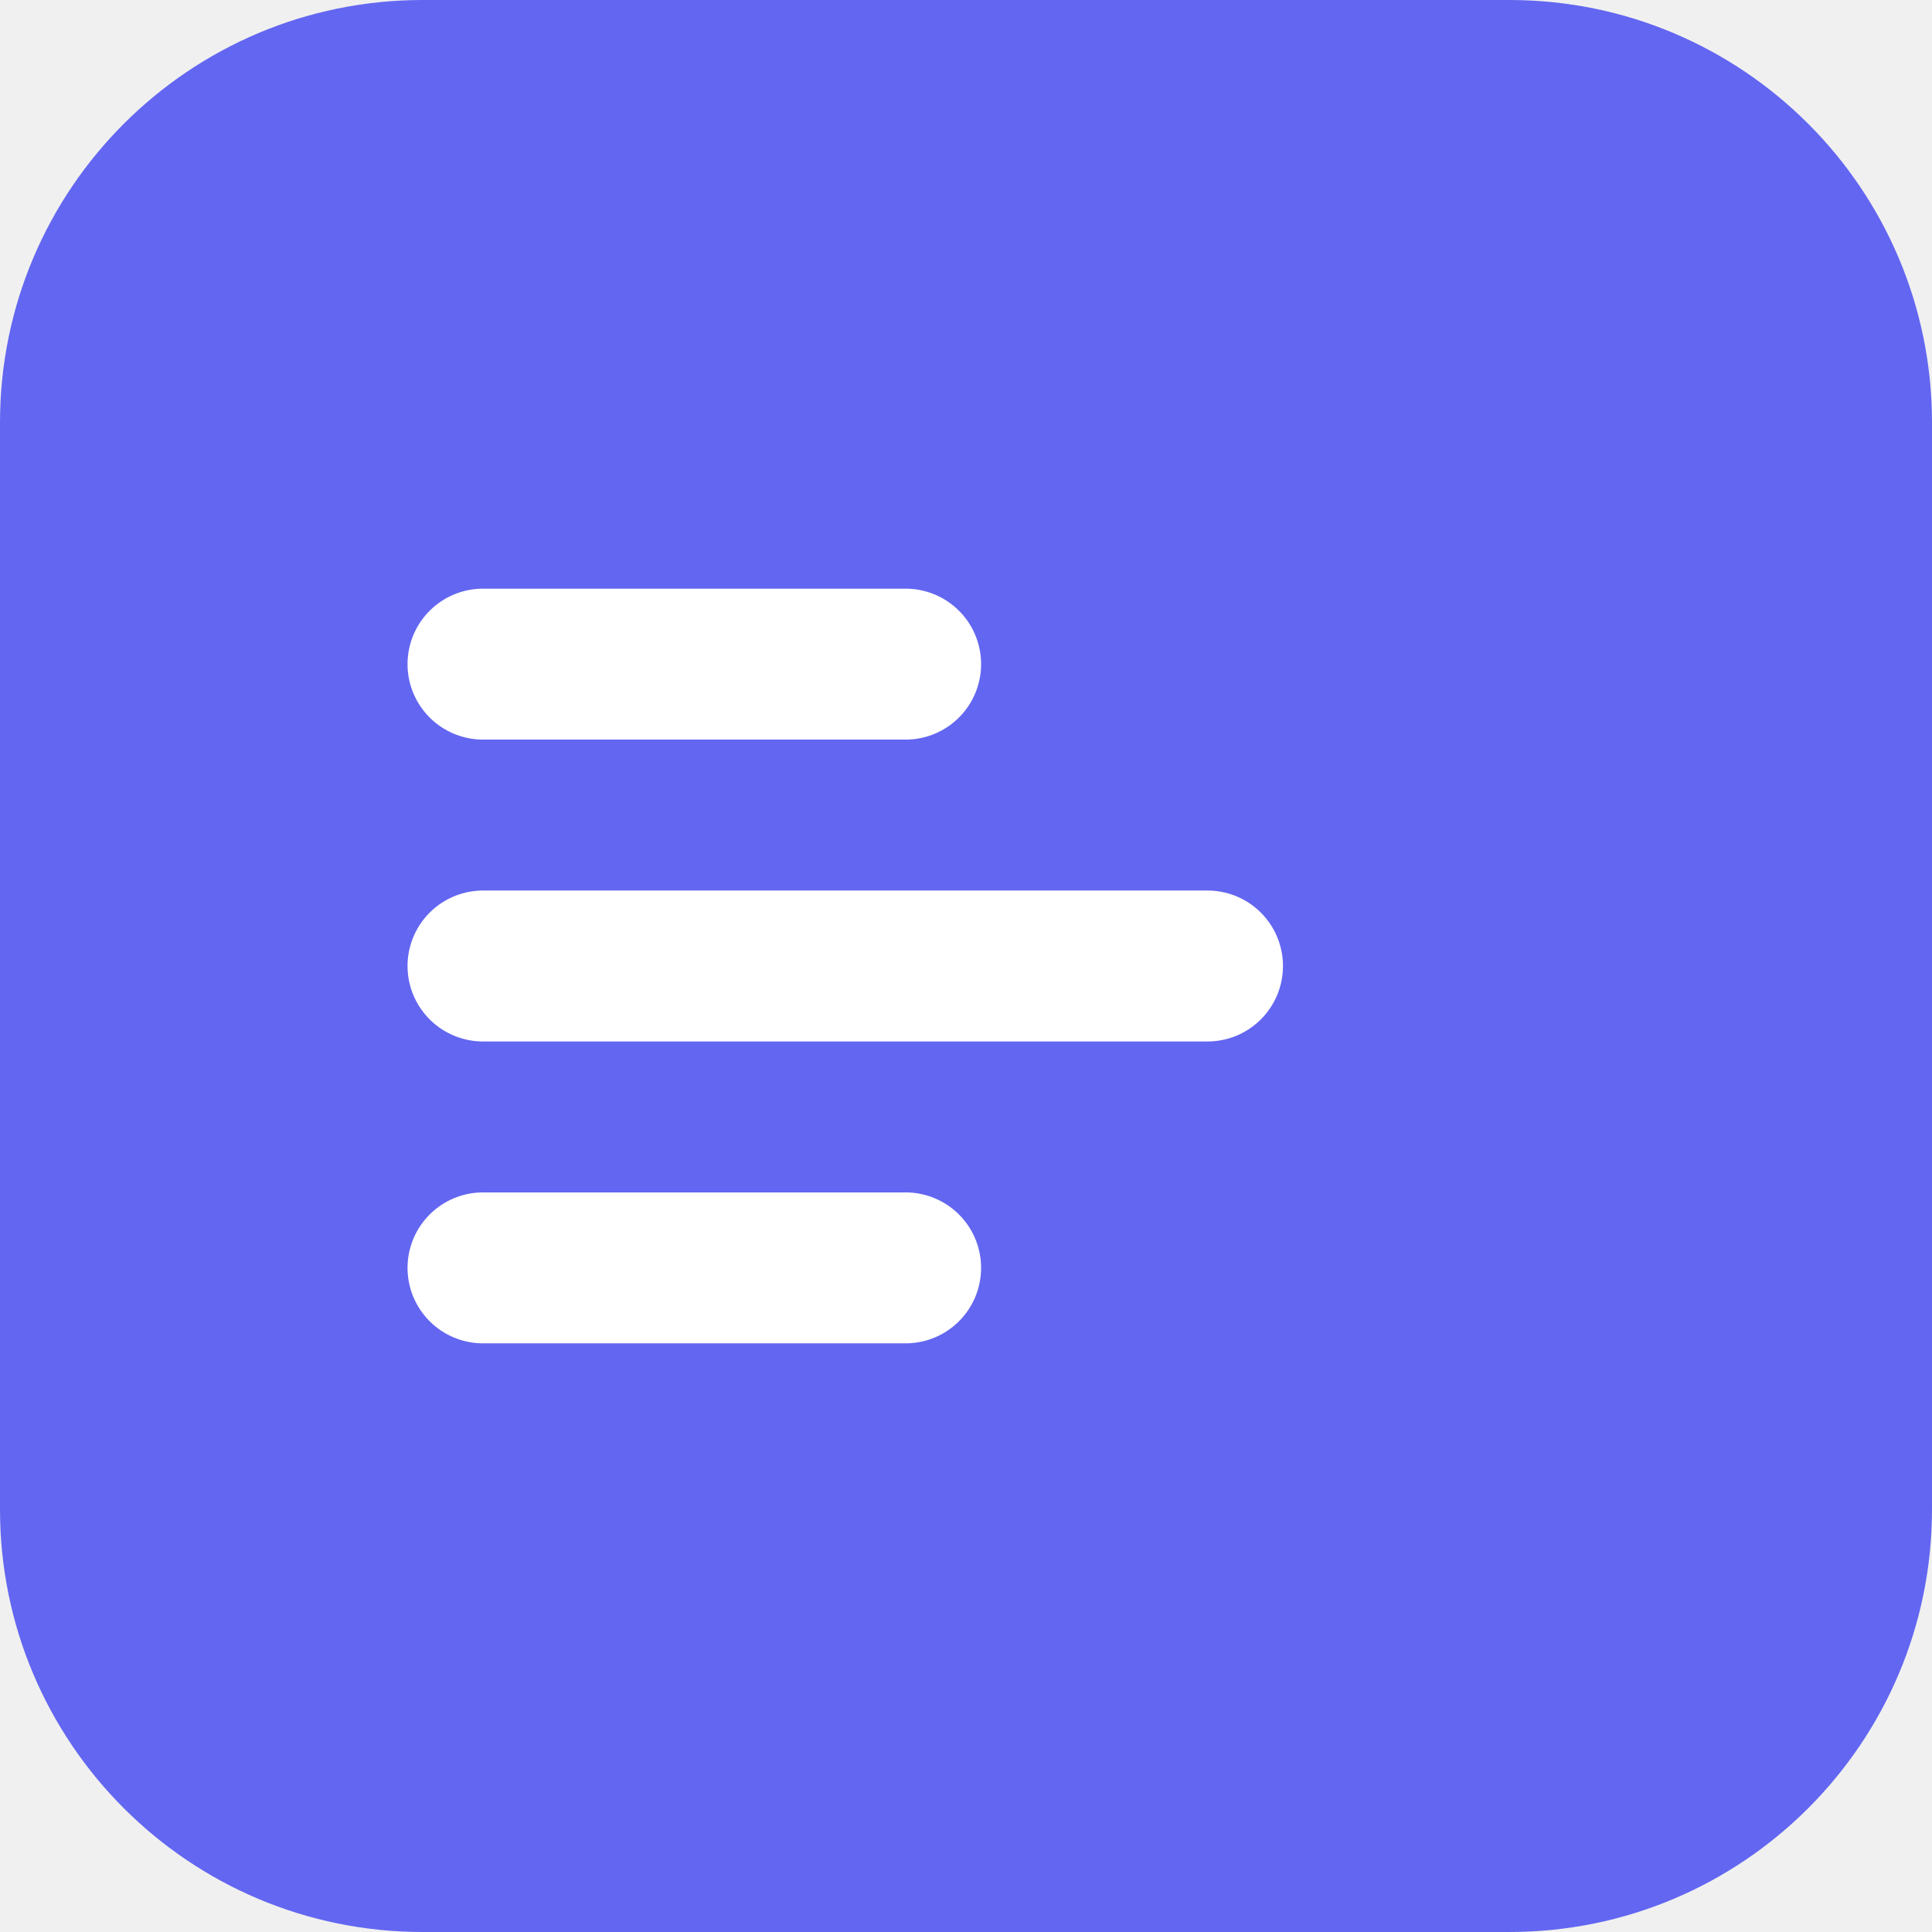
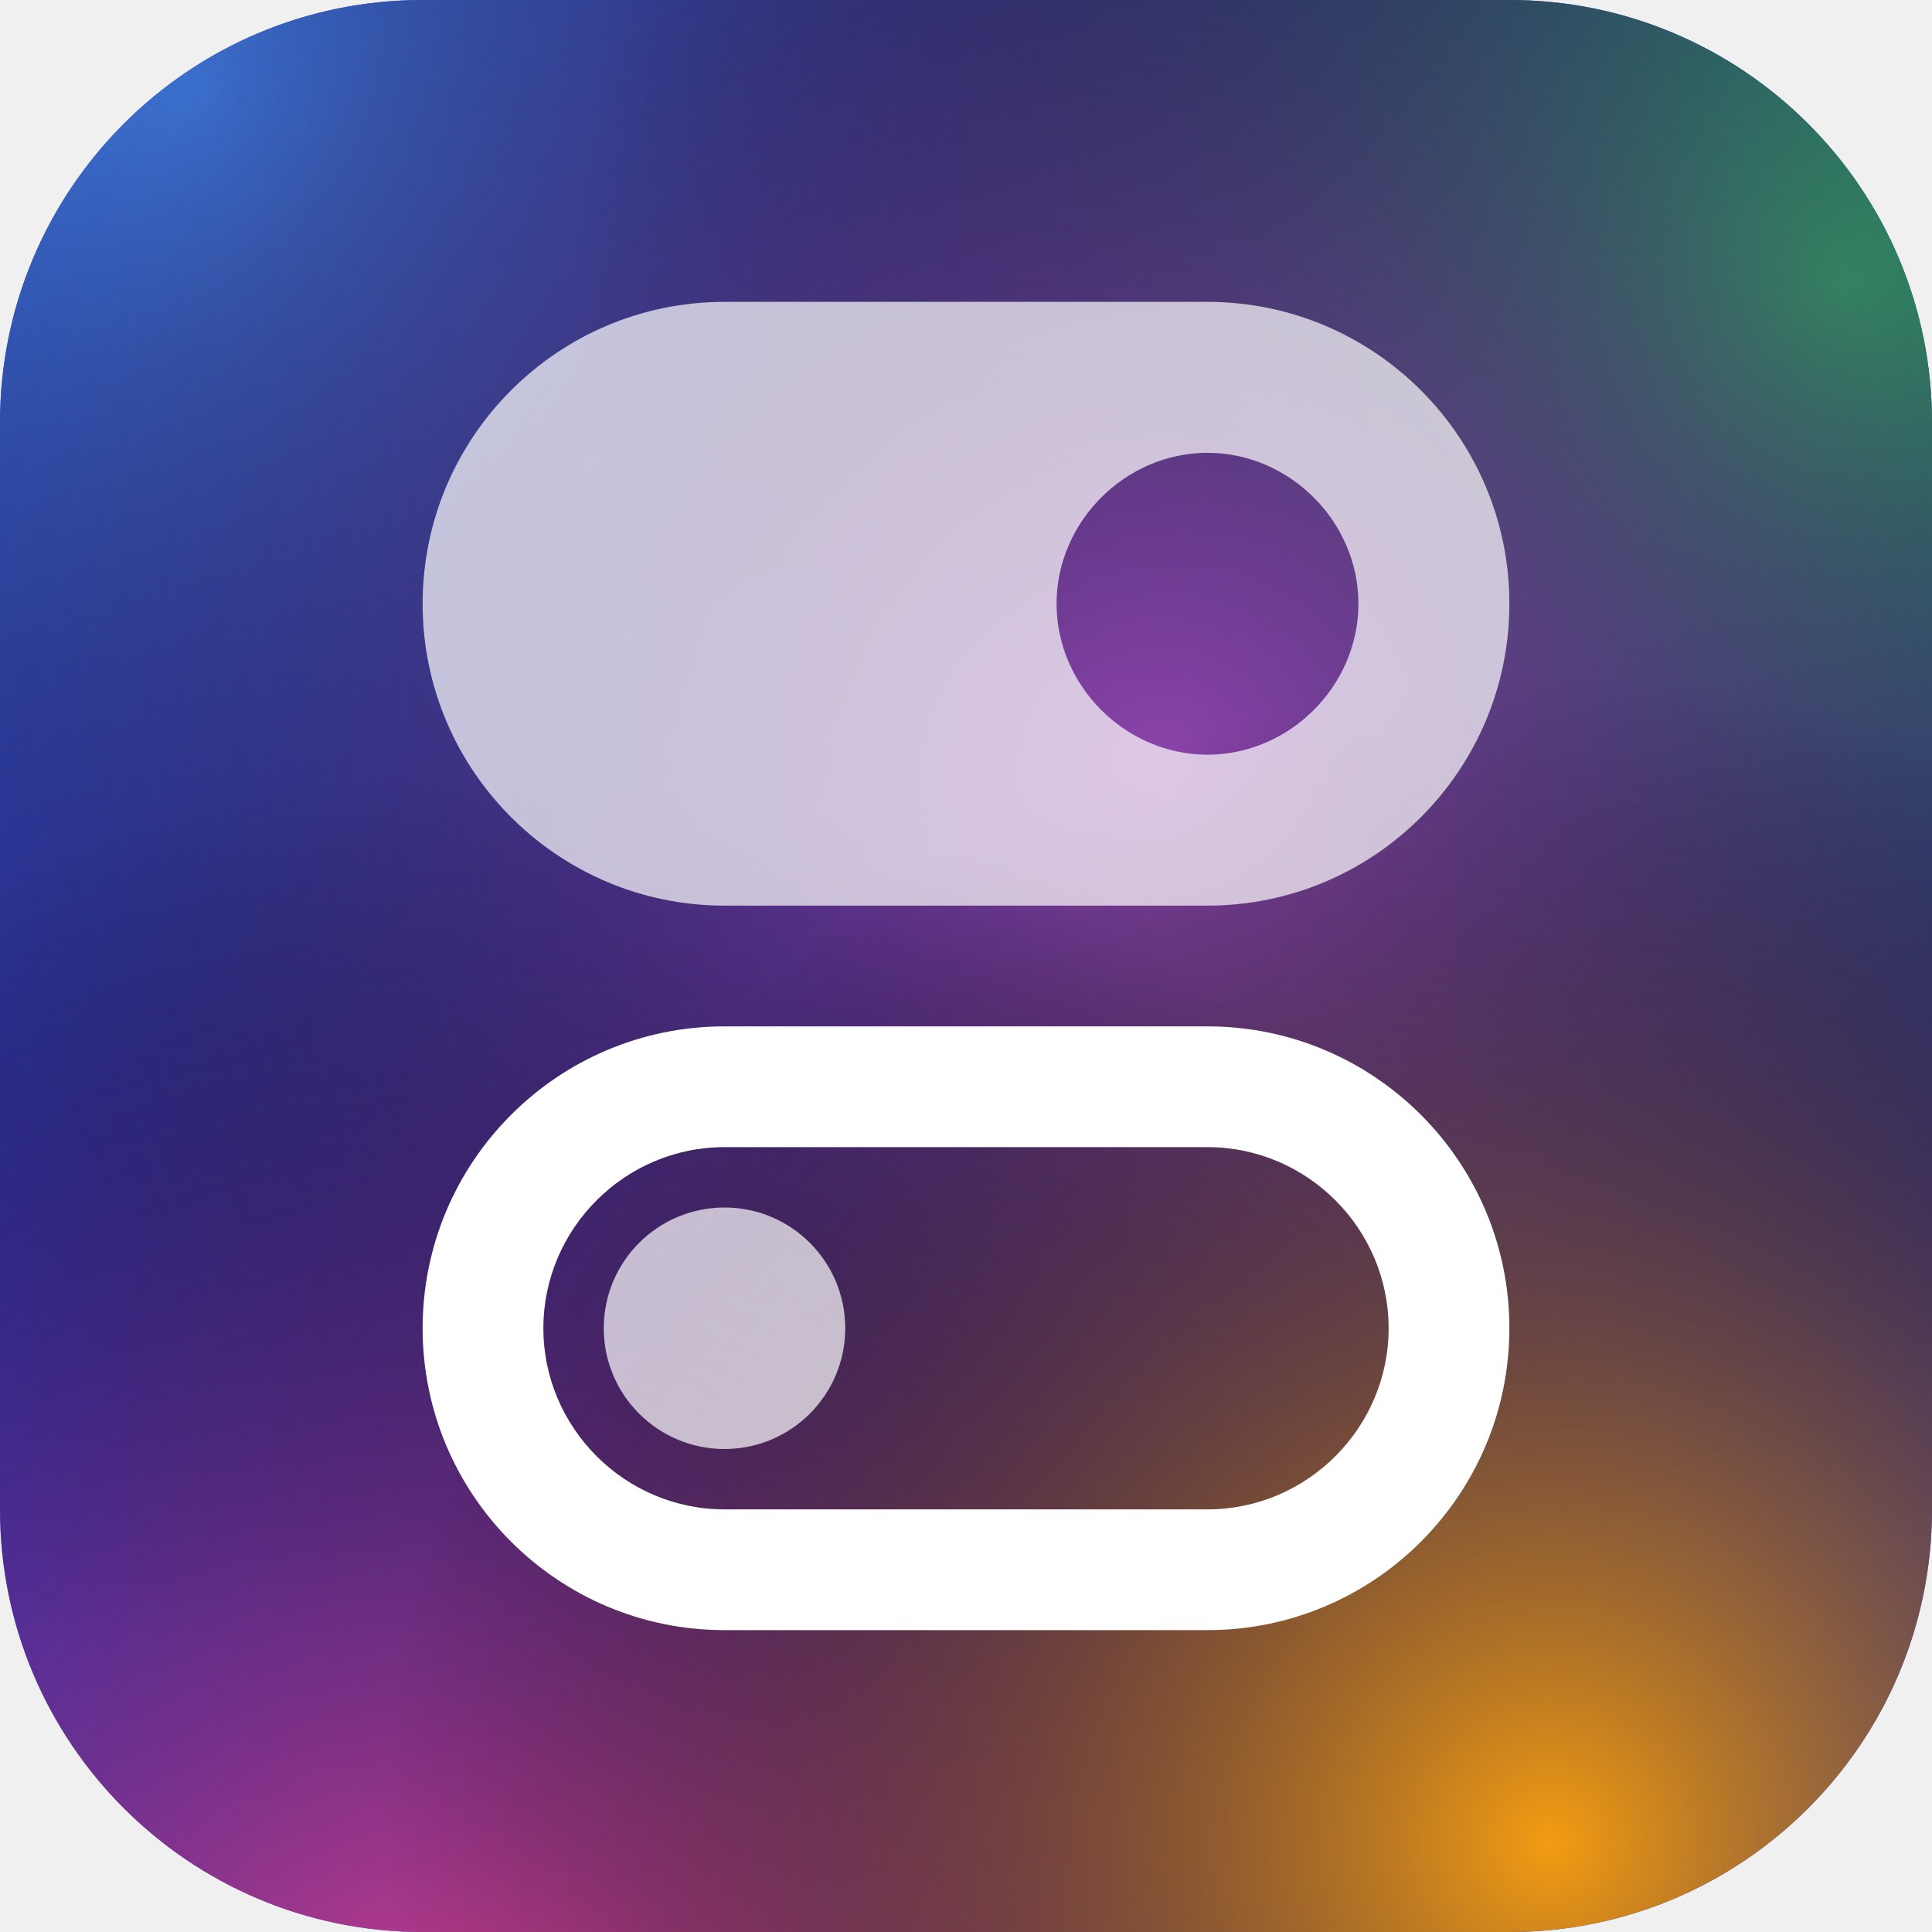
<svg xmlns="http://www.w3.org/2000/svg" viewBox="0 0 32 32">
-   <rect width="32" height="32" rx="7" fill="#6366f1" />
-   <path d="M8 11h7M8 16h12M8 21h7" stroke="white" stroke-width="2.5" stroke-linecap="round" fill="none" />
+   <defs>
+     <radialGradient id="fg1" cx="10%" cy="5%" r="80%">
+       <stop offset="0%" stop-color="#4285f4" />
+       <stop offset="100%" stop-color="transparent" />
+     </radialGradient>
+     <radialGradient id="fg2" cx="95%" cy="15%" r="65%">
+       <stop offset="0%" stop-color="#2ecc71" />
+       <stop offset="100%" stop-color="transparent" />
+     </radialGradient>
+     <radialGradient id="fg3" cx="60%" cy="40%" r="75%">
+       <stop offset="0%" stop-color="#8e44ad" />
+       <stop offset="100%" stop-color="transparent" />
+     </radialGradient>
+     <radialGradient id="fg4" cx="25%" cy="110%" r="70%">
+       <stop offset="0%" stop-color="#e84393" />
+       <stop offset="100%" stop-color="transparent" />
+     </radialGradient>
+     <radialGradient id="fg5" cx="80%" cy="95%" r="60%">
+       <stop offset="0%" stop-color="#f39c12" />
+       <stop offset="100%" stop-color="transparent" />
+     </radialGradient>
+   </defs>
+   <rect width="32" height="32" rx="7" fill="#3b3de8" />
+   <rect width="32" height="32" rx="7" fill="url(#fg1)" />
+   <rect width="32" height="32" rx="7" fill="url(#fg2)" />
+   <rect width="32" height="32" rx="7" fill="url(#fg3)" />
+   <rect width="32" height="32" rx="7" fill="url(#fg4)" />
+   <rect width="32" height="32" rx="7" fill="url(#fg5)" />
+   <g transform="translate(4 4) scale(1)">
+     <g fill="white" opacity="0.7">
+       <path d="M8 16A2 2 0 1 0 8 20 2 2 0 1 0 8 16z" />
+       <path d="m8,11h8c2.76,0,5-2.24,5-5s-2.24-5-5-5h-8c-2.76,0-5,2.24-5,5s2.24,5,5,5Zm8-7.5c1.36,0,2.5,1.14,2.5,2.5s-1.14,2.5-2.5,2.5-2.5-1.14-2.5-2.5,1.14-2.5,2.5-2.5Z" />
+     </g>
+     <g fill="white">
+       <path d="m16,13h-8c-2.76,0-5,2.24-5,5s2.24,5,5,5h8c2.76,0,5-2.24,5-5s-2.24-5-5-5Zm0,8h-8c-1.65,0-3-1.35-3-3s1.35-3,3-3h8c1.65,0,3,1.35,3,3s-1.35,3-3,3Z" />
+     </g>
+   </g>
</svg>
